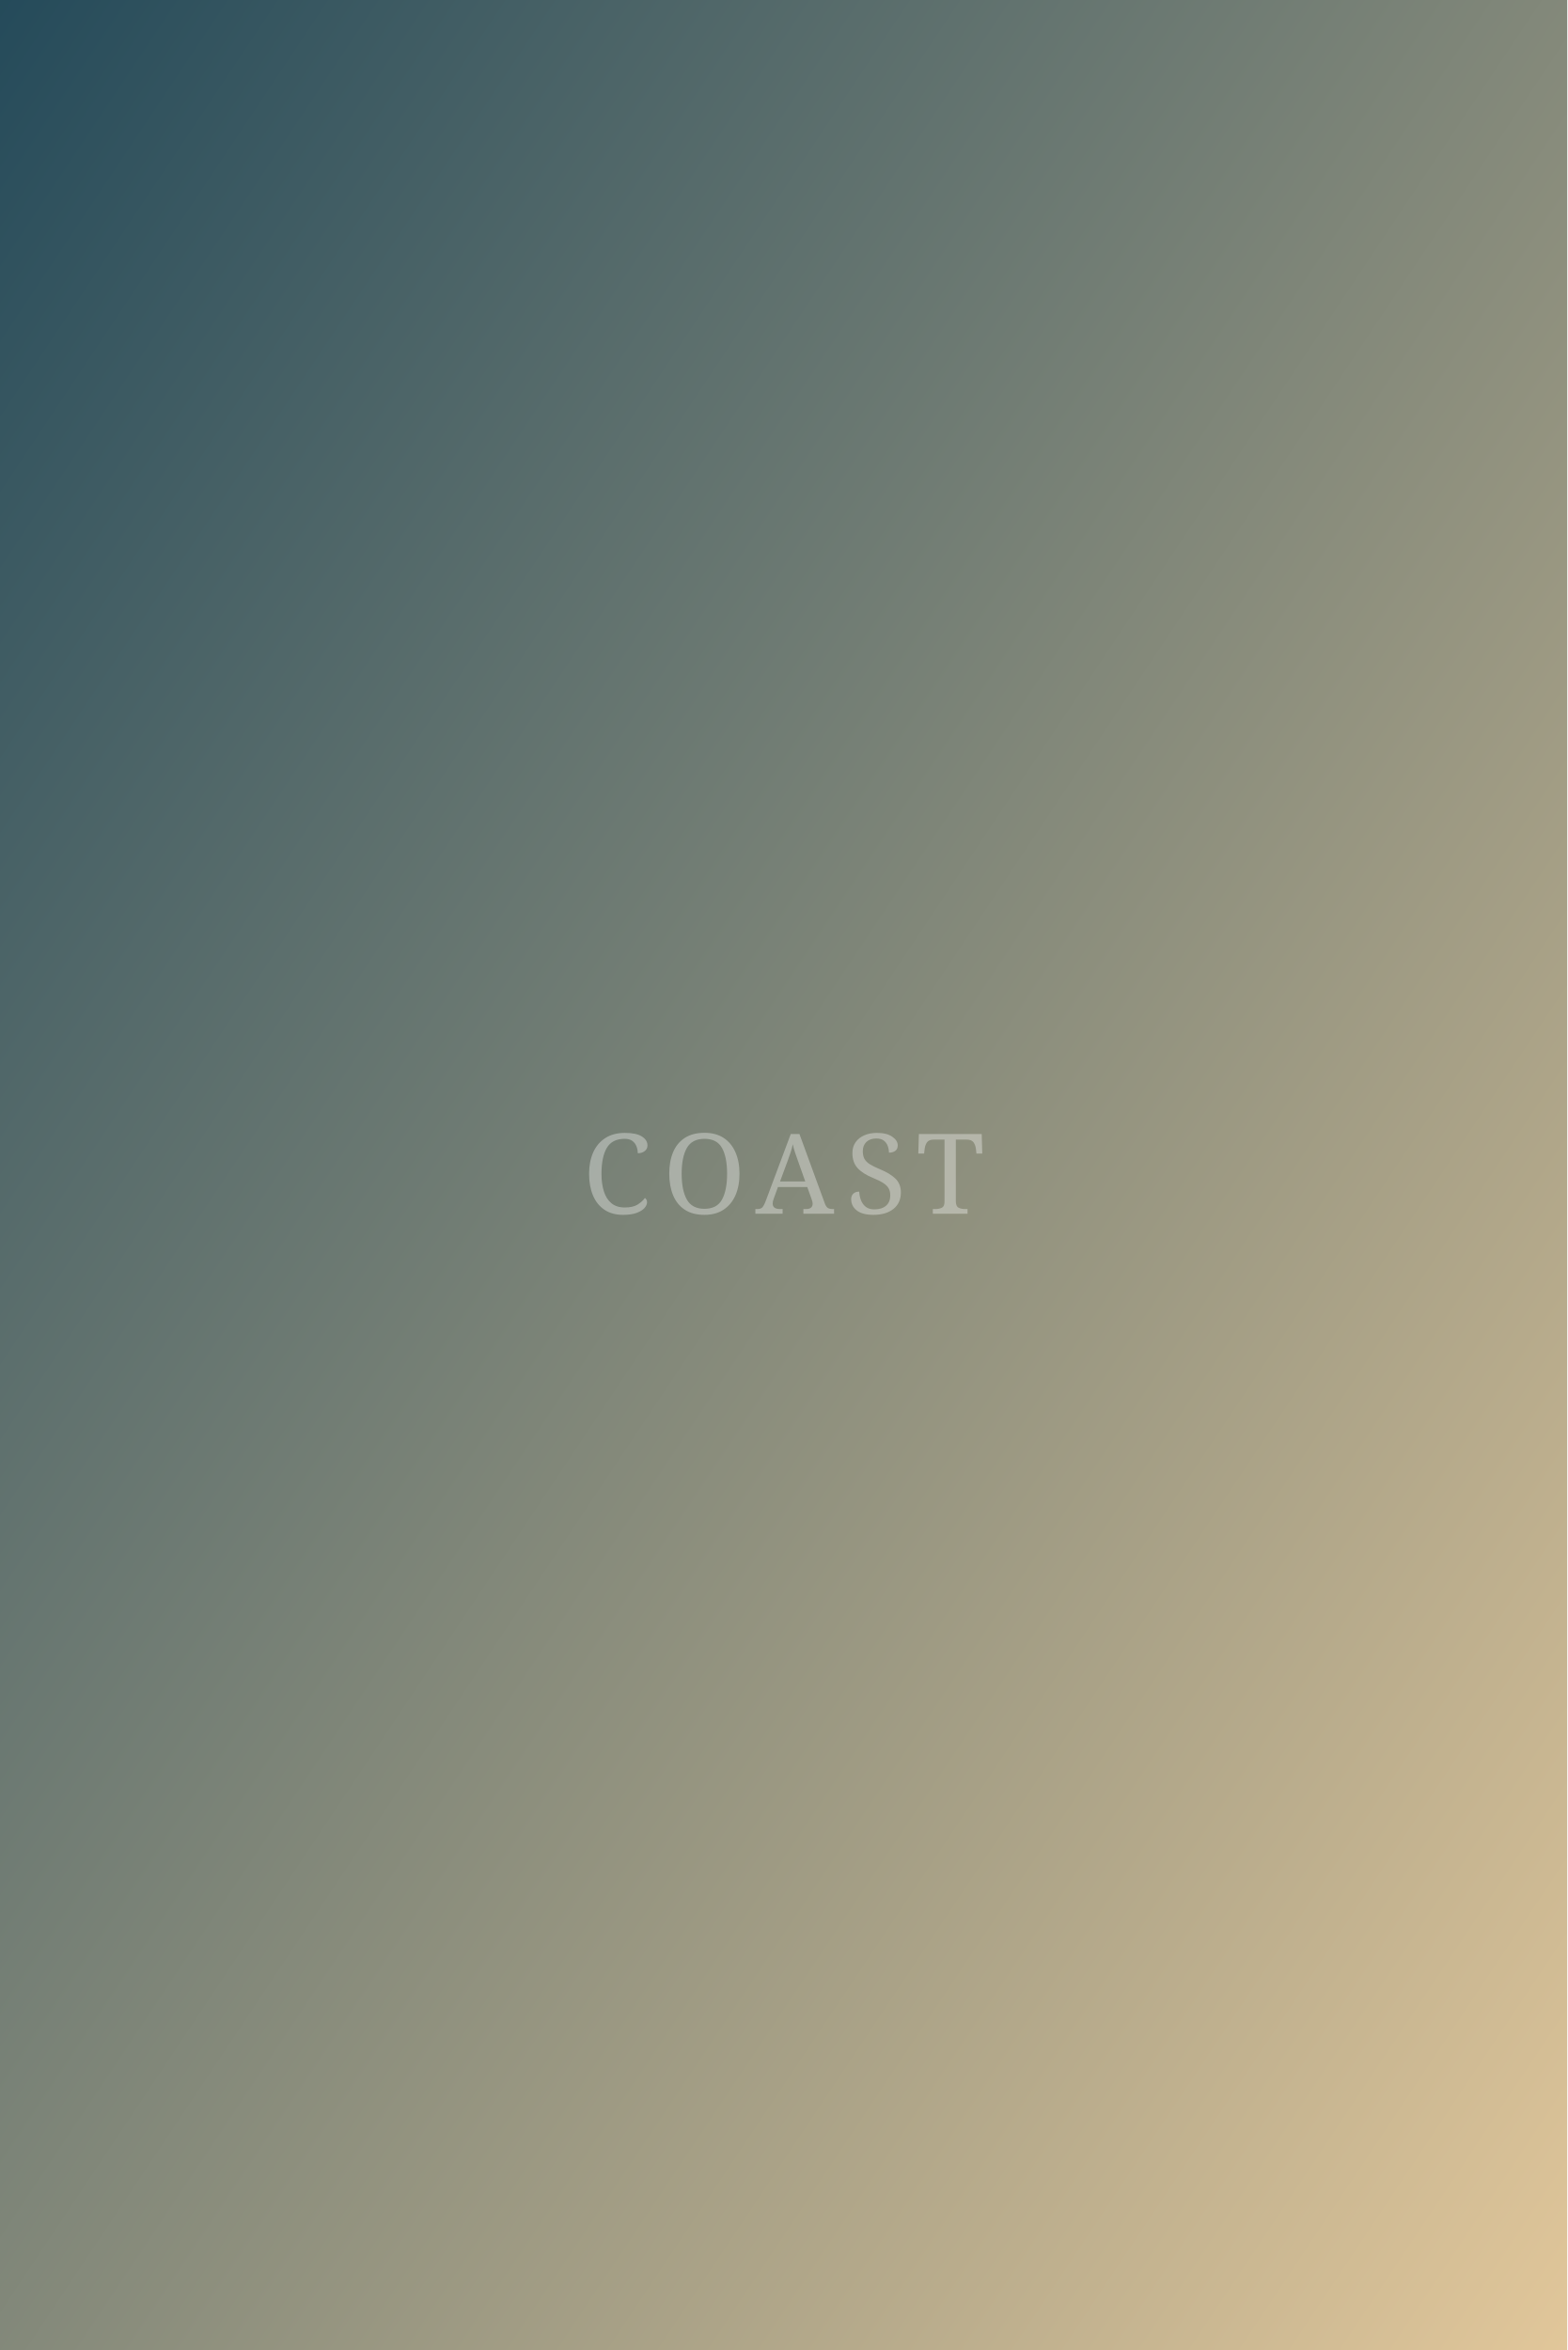
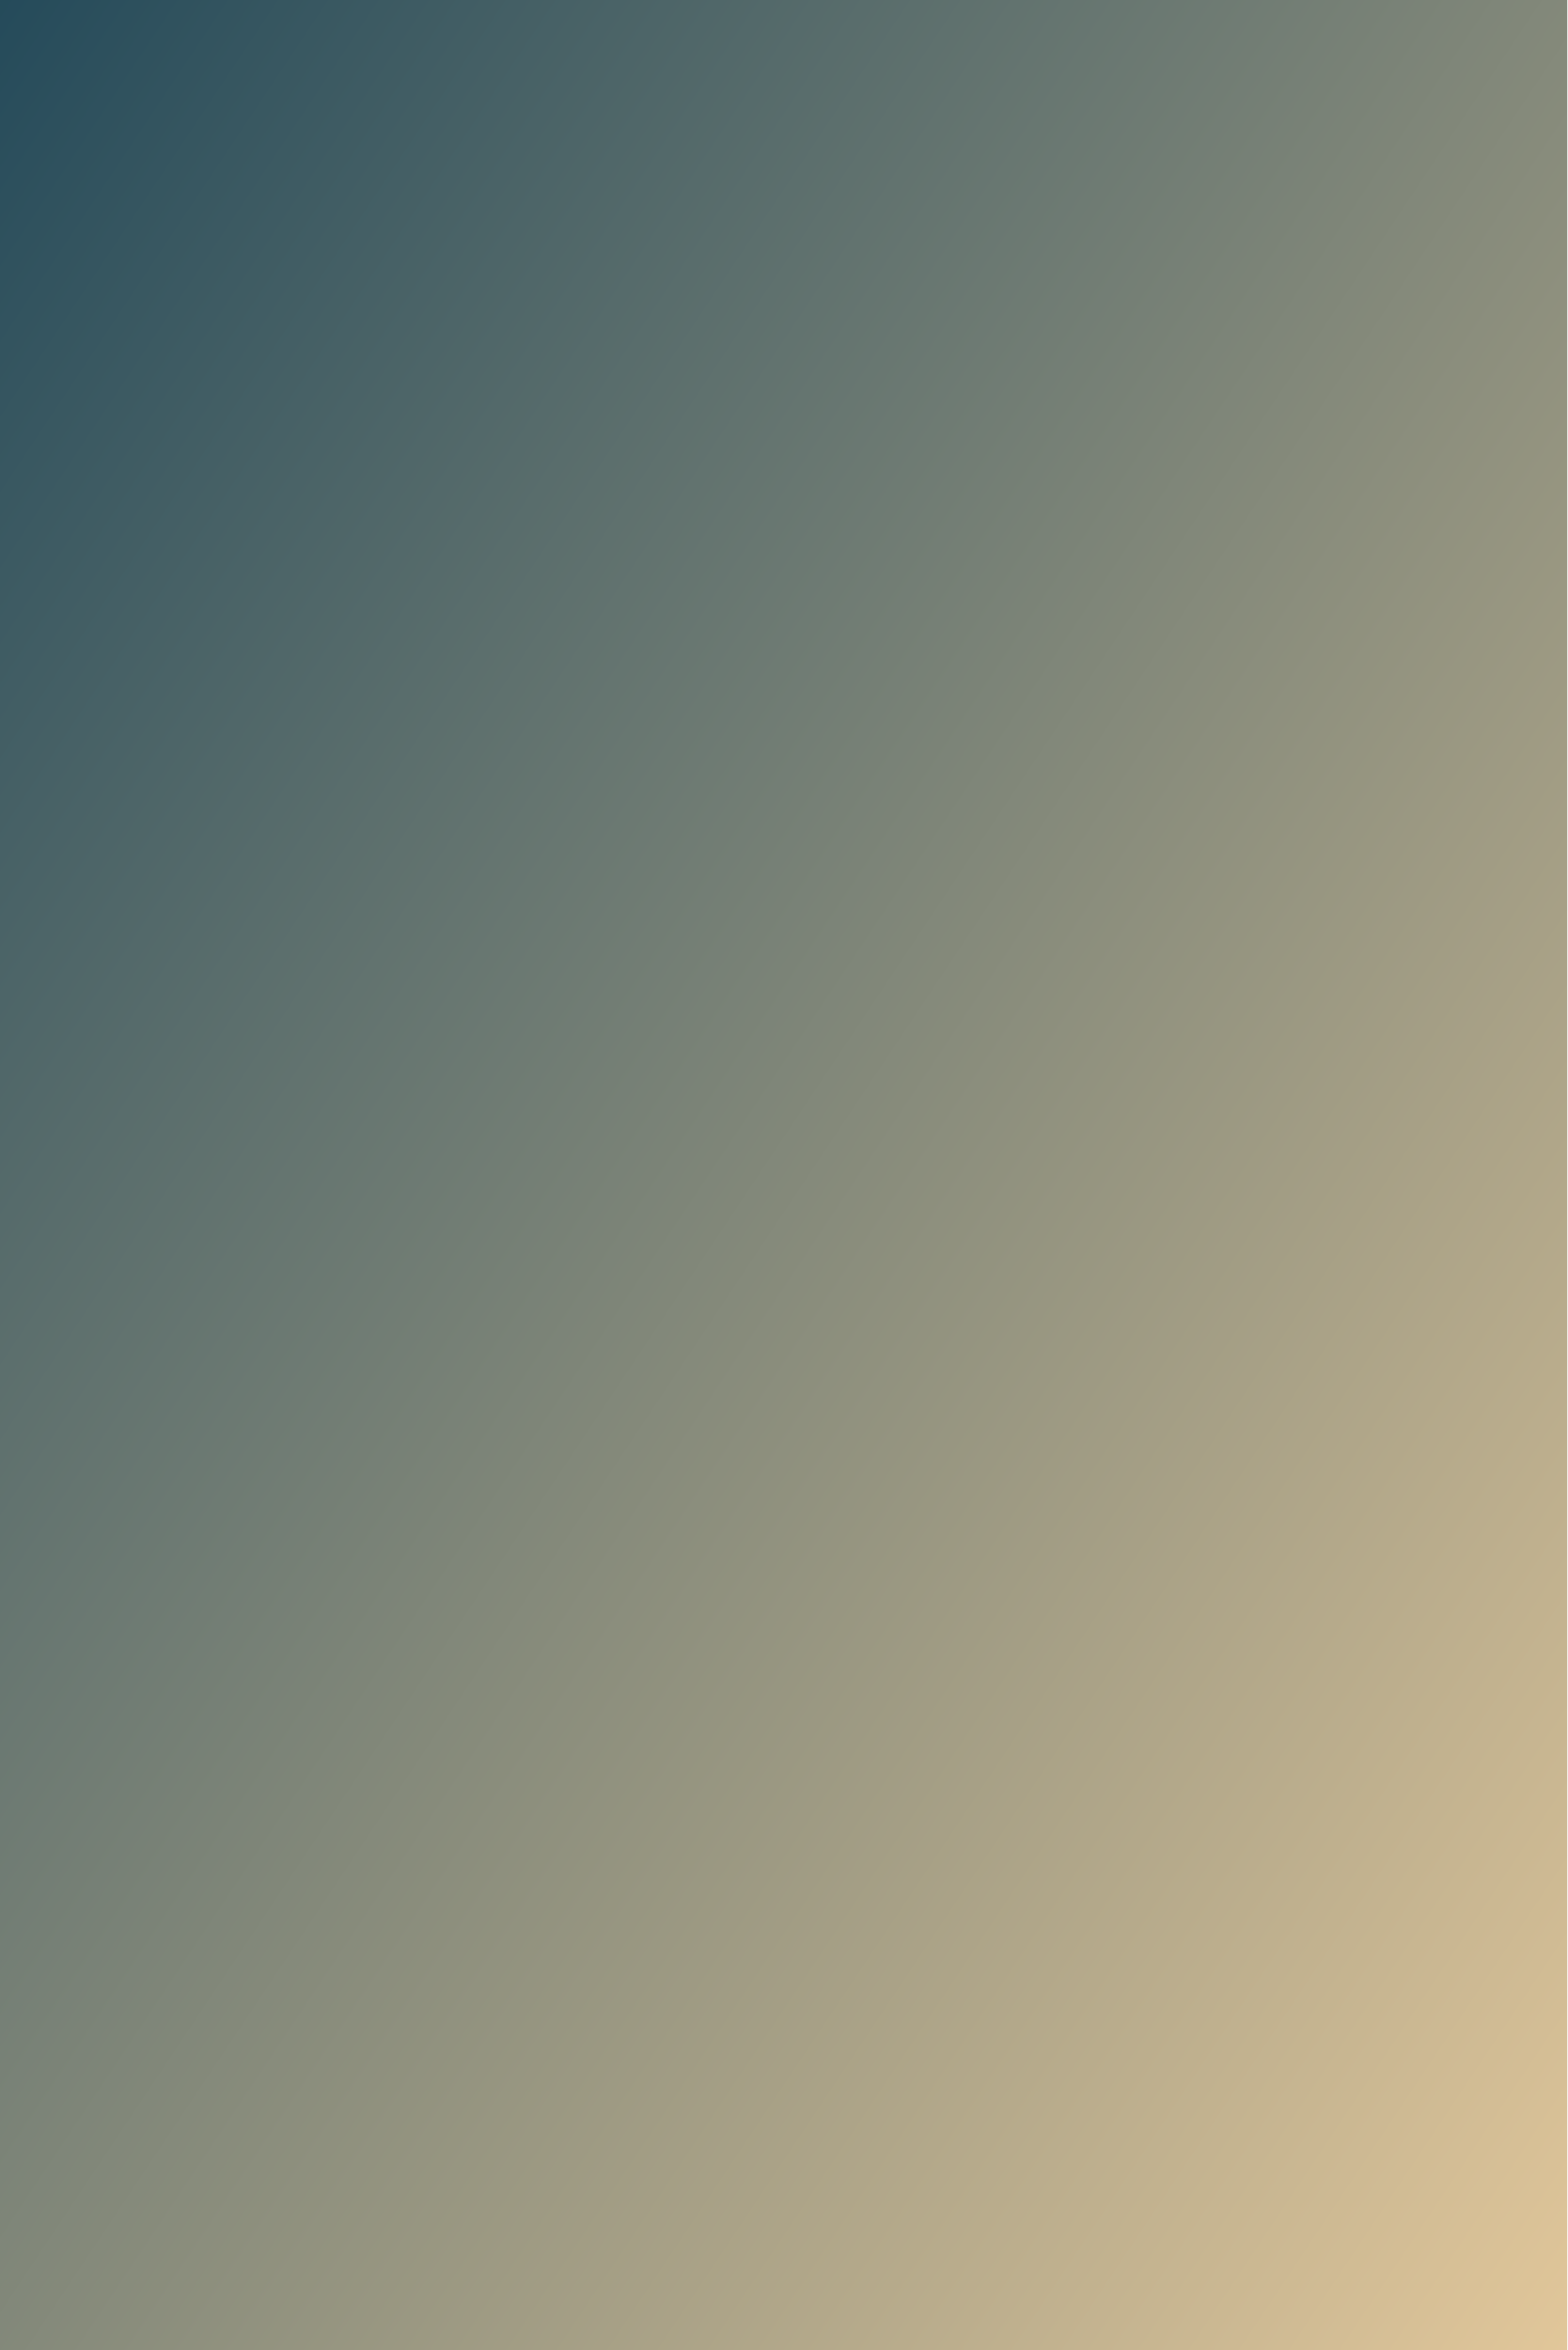
<svg xmlns="http://www.w3.org/2000/svg" width="1067" height="1600" viewBox="0 0 1067 1600">
  <defs>
    <linearGradient id="g" x1="0" y1="0" x2="1" y2="1">
      <stop offset="0" stop-color="#244a5a" />
      <stop offset="1" stop-color="#e2c79a" />
    </linearGradient>
  </defs>
  <rect width="100%" height="100%" fill="url(#g)" />
-   <text x="50%" y="50%" fill="rgba(255,255,255,.35)" font-family="Georgia,serif" font-size="76" text-anchor="middle" dominant-baseline="middle" letter-spacing="8">COAST</text>
</svg>
